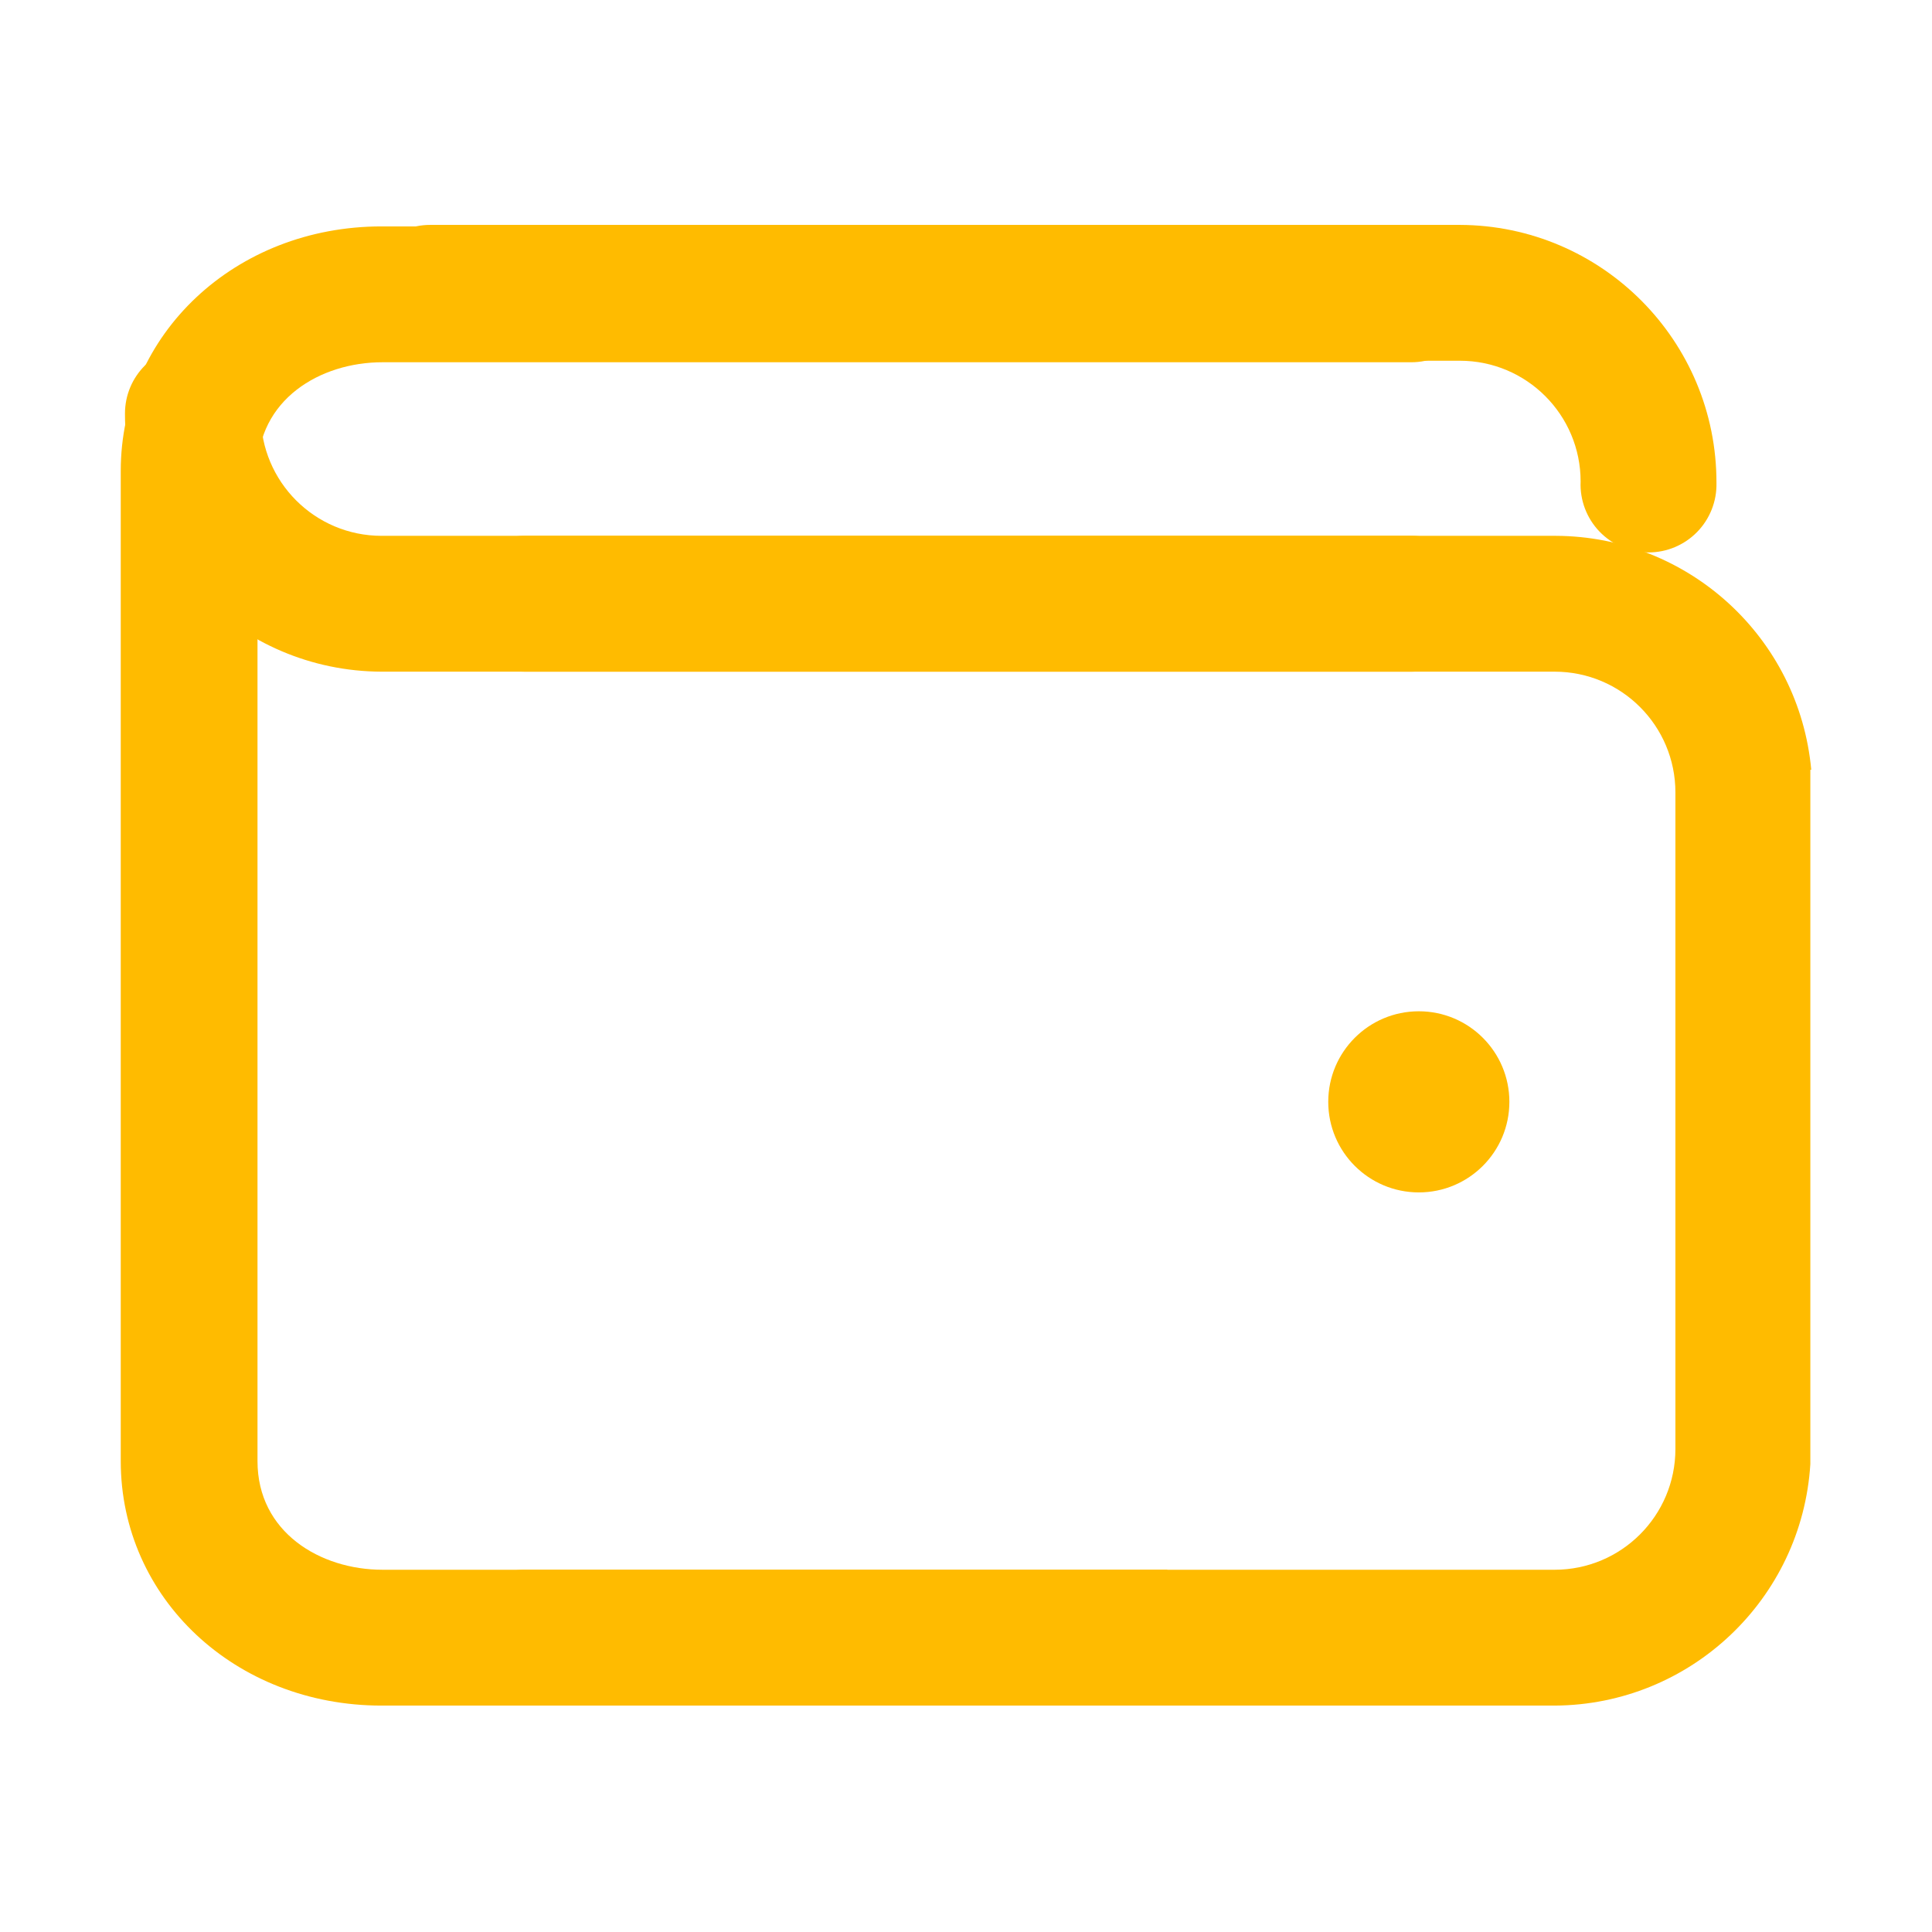
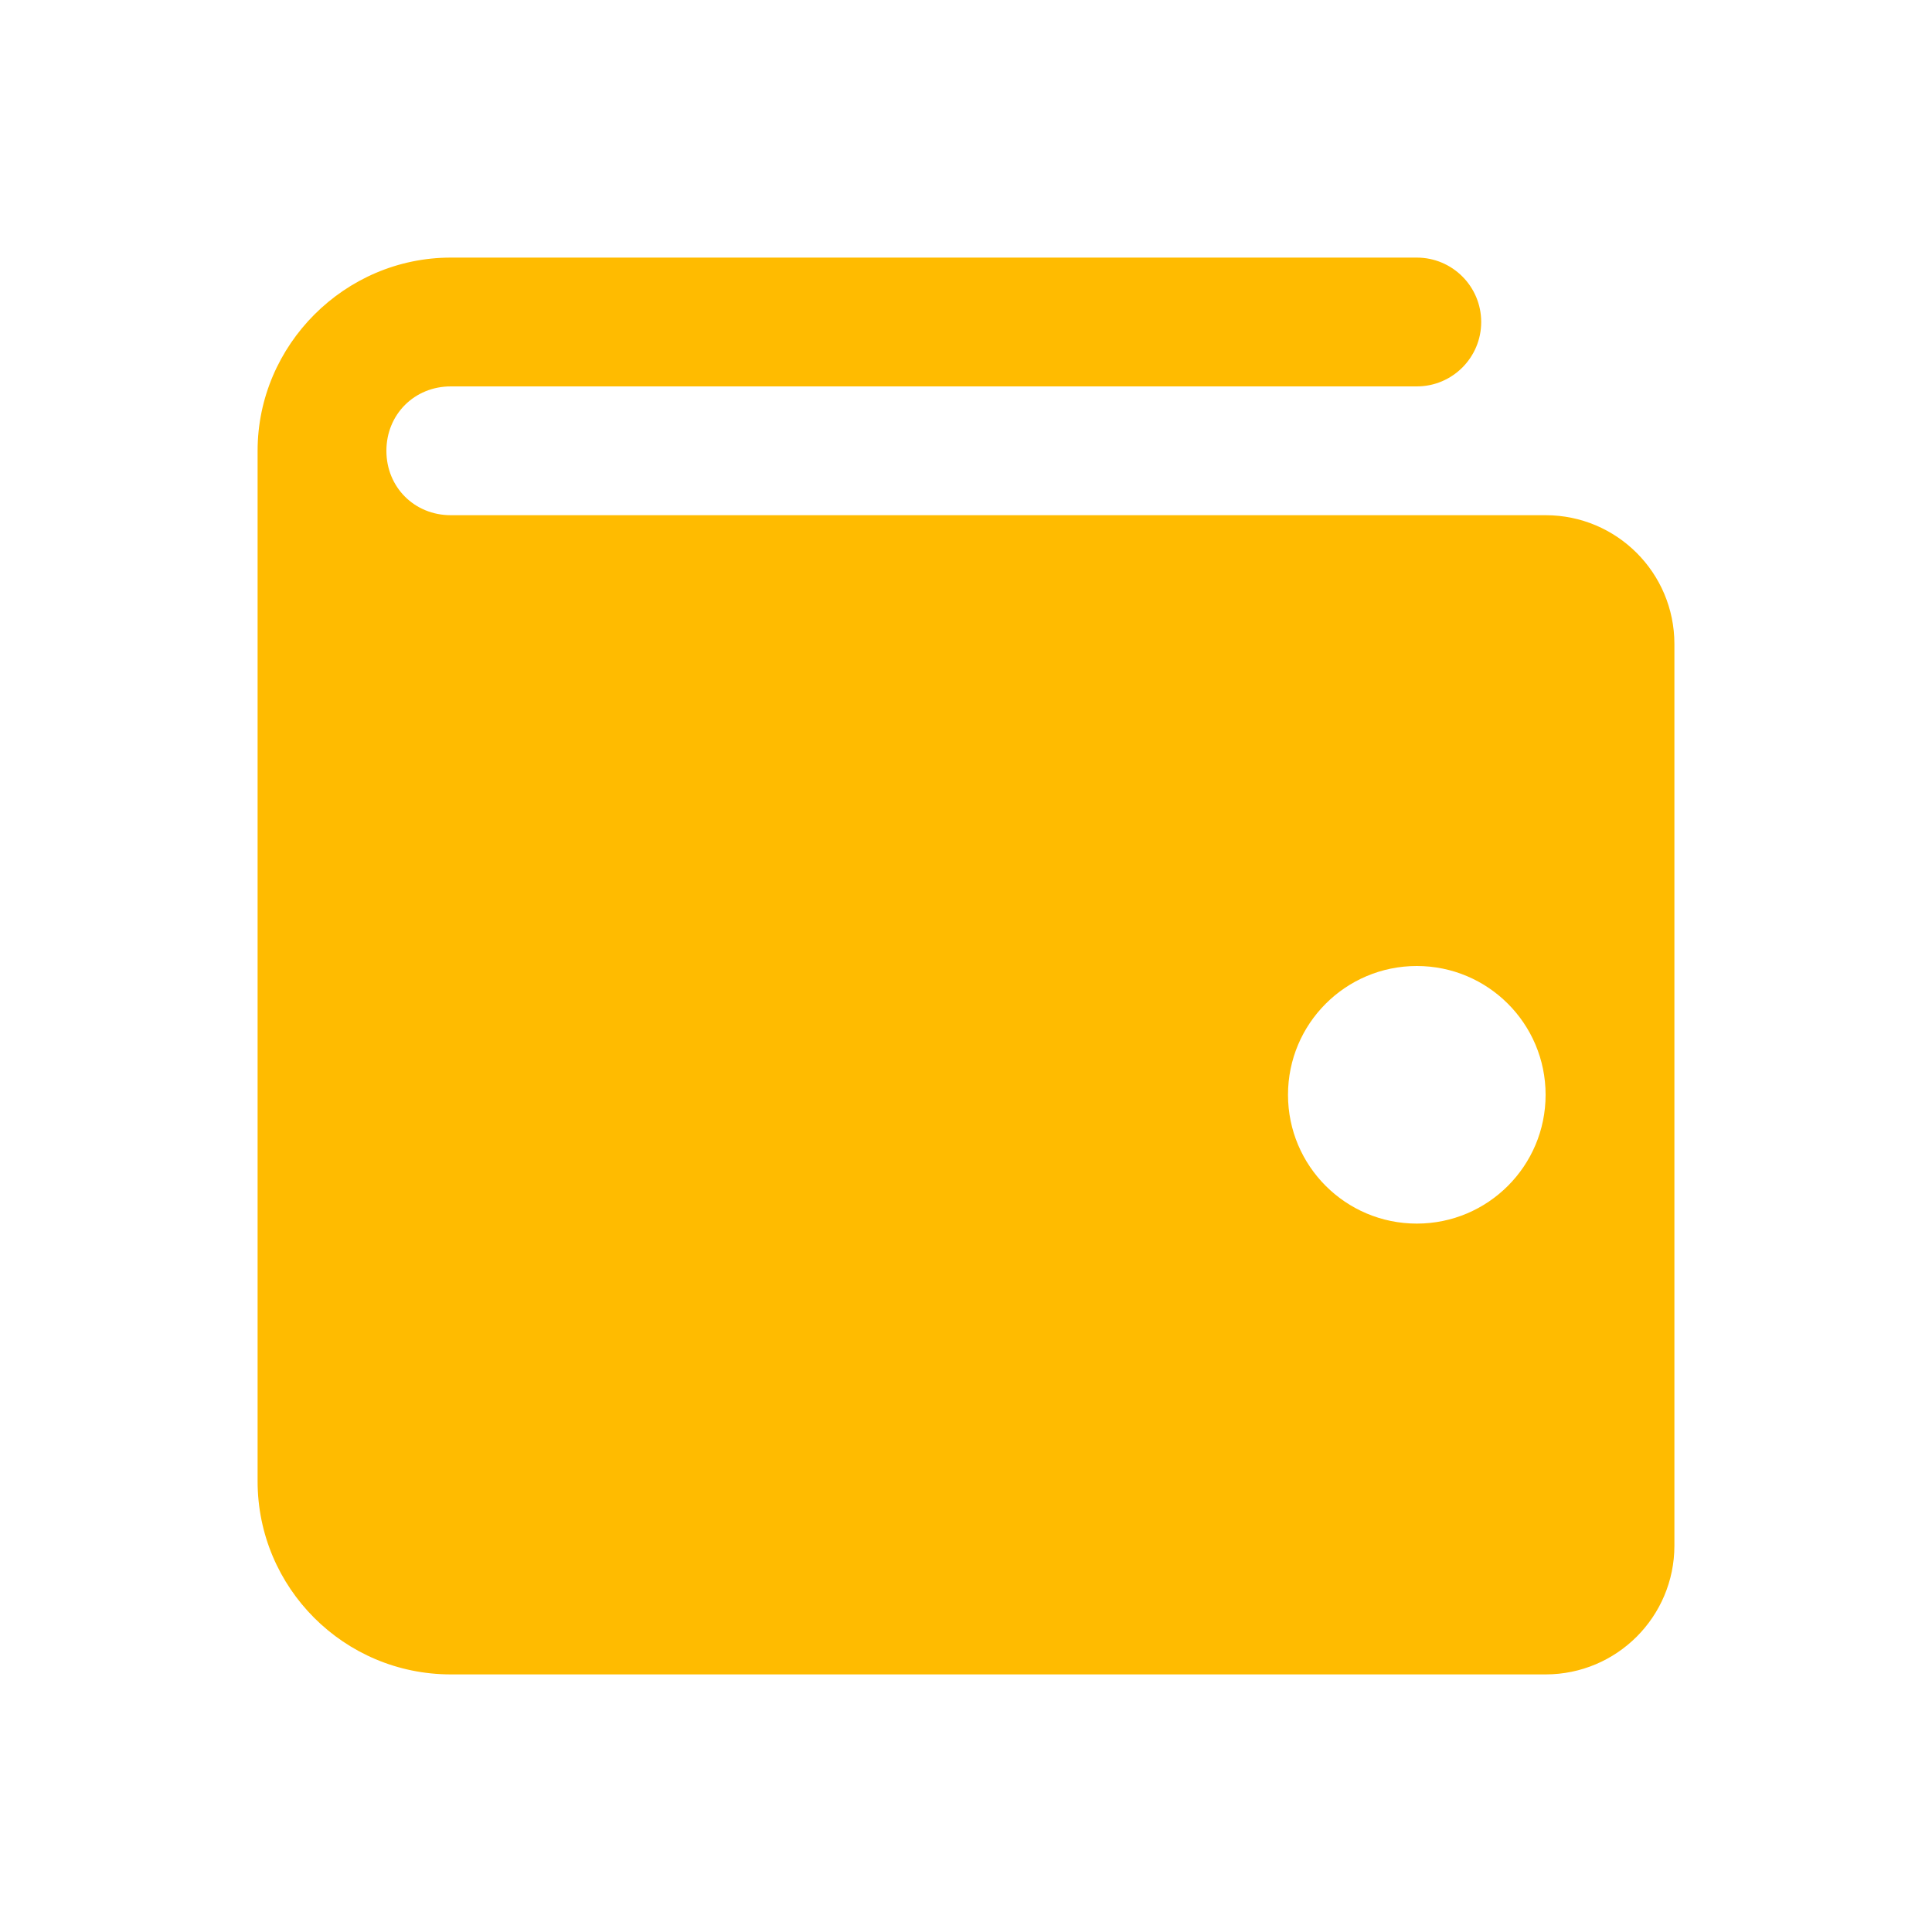
- <svg xmlns="http://www.w3.org/2000/svg" id="Слой_1" data-name="Слой 1" viewBox="0 0 64 64">
-   <defs>
-     <style>.cls-1{fill:#fb0;}</style>
-   </defs>
-   <g id="_Group_" data-name="&lt;Group&gt;">
-     <path id="_Path_" data-name="&lt;Path&gt;" class="cls-1" d="M6.39,11.45A2.25,2.25,0,0,0,4.14,13.7a8.53,8.53,0,0,0,8.5,8.55H46.75a2.25,2.25,0,0,0,0-4.5H12.64a4,4,0,0,1-4-4A2.25,2.25,0,0,0,6.39,11.45Z" />
-   </g>
-   <g id="_Group_2" data-name="&lt;Group&gt;">
-     <path id="_Path_2" data-name="&lt;Path&gt;" class="cls-1" d="M54.61,18.3A2.25,2.25,0,0,0,56.86,16a8.53,8.53,0,0,0-8.5-8.55H14.25a2.25,2.25,0,0,0,0,4.5H48.36a4,4,0,0,1,4,4A2.25,2.25,0,0,0,54.61,18.3Z" />
-   </g>
-   <path class="cls-1" d="M38.67,52h-26c-2.06,0-4.14-1.24-4.14-3.6V15.6c0-2.37,2.08-3.6,4.14-3.6H46.75a2.25,2.25,0,0,0,0-4.5H12.64C7.8,7.5,4,11.06,4,15.6V48.4c0,4.55,3.8,8.1,8.64,8.1H39.06A23,23,0,0,1,38.67,52Z" />
-   <circle class="cls-1" cx="47" cy="36.5" r="3" />
-   <path class="cls-1" d="M60,25.5a8.53,8.53,0,0,0-8.46-7.75H17.39a2.25,2.25,0,0,0,0,4.5H51.5a4,4,0,0,1,4,4V48a4,4,0,0,1-4,4H17.39a2.25,2.25,0,0,0,0,4.5H51.5a8.53,8.53,0,0,0,8.47-8h0v-23Z" />
+ <svg xmlns="http://www.w3.org/2000/svg" viewBox="0 0 30 30" fill="#ffbb00" width="30px" height="30px">
+   <path style="line-height:normal;text-indent:0;text-align:start;text-decoration-line:none;text-decoration-style:solid;text-decoration-color:#000;text-transform:none;block-progression:tb;isolation:auto;mix-blend-mode:normal" d="M 7 4 C 5.355 4 4 5.355 4 7 L 4 23 C 4 24.657 5.343 26 7 26 L 24 26 C 25.105 26 26 25.105 26 24 L 26 10 C 26 8.895 25.105 8 24 8 L 16 8 L 7 8 C 6.435 8 6 7.565 6 7 C 6 6.435 6.435 6 7 6 L 22 6 A 1 1 0 1 0 22 4 L 7 4 z M 22 15 C 23.105 15 24 15.895 24 17 C 24 18.105 23.105 19 22 19 C 20.895 19 20 18.105 20 17 C 20 15.895 20.895 15 22 15 z" font-weight="400" font-family="sans-serif" white-space="normal" overflow="visible" fill="#ffbb00" />
</svg>
